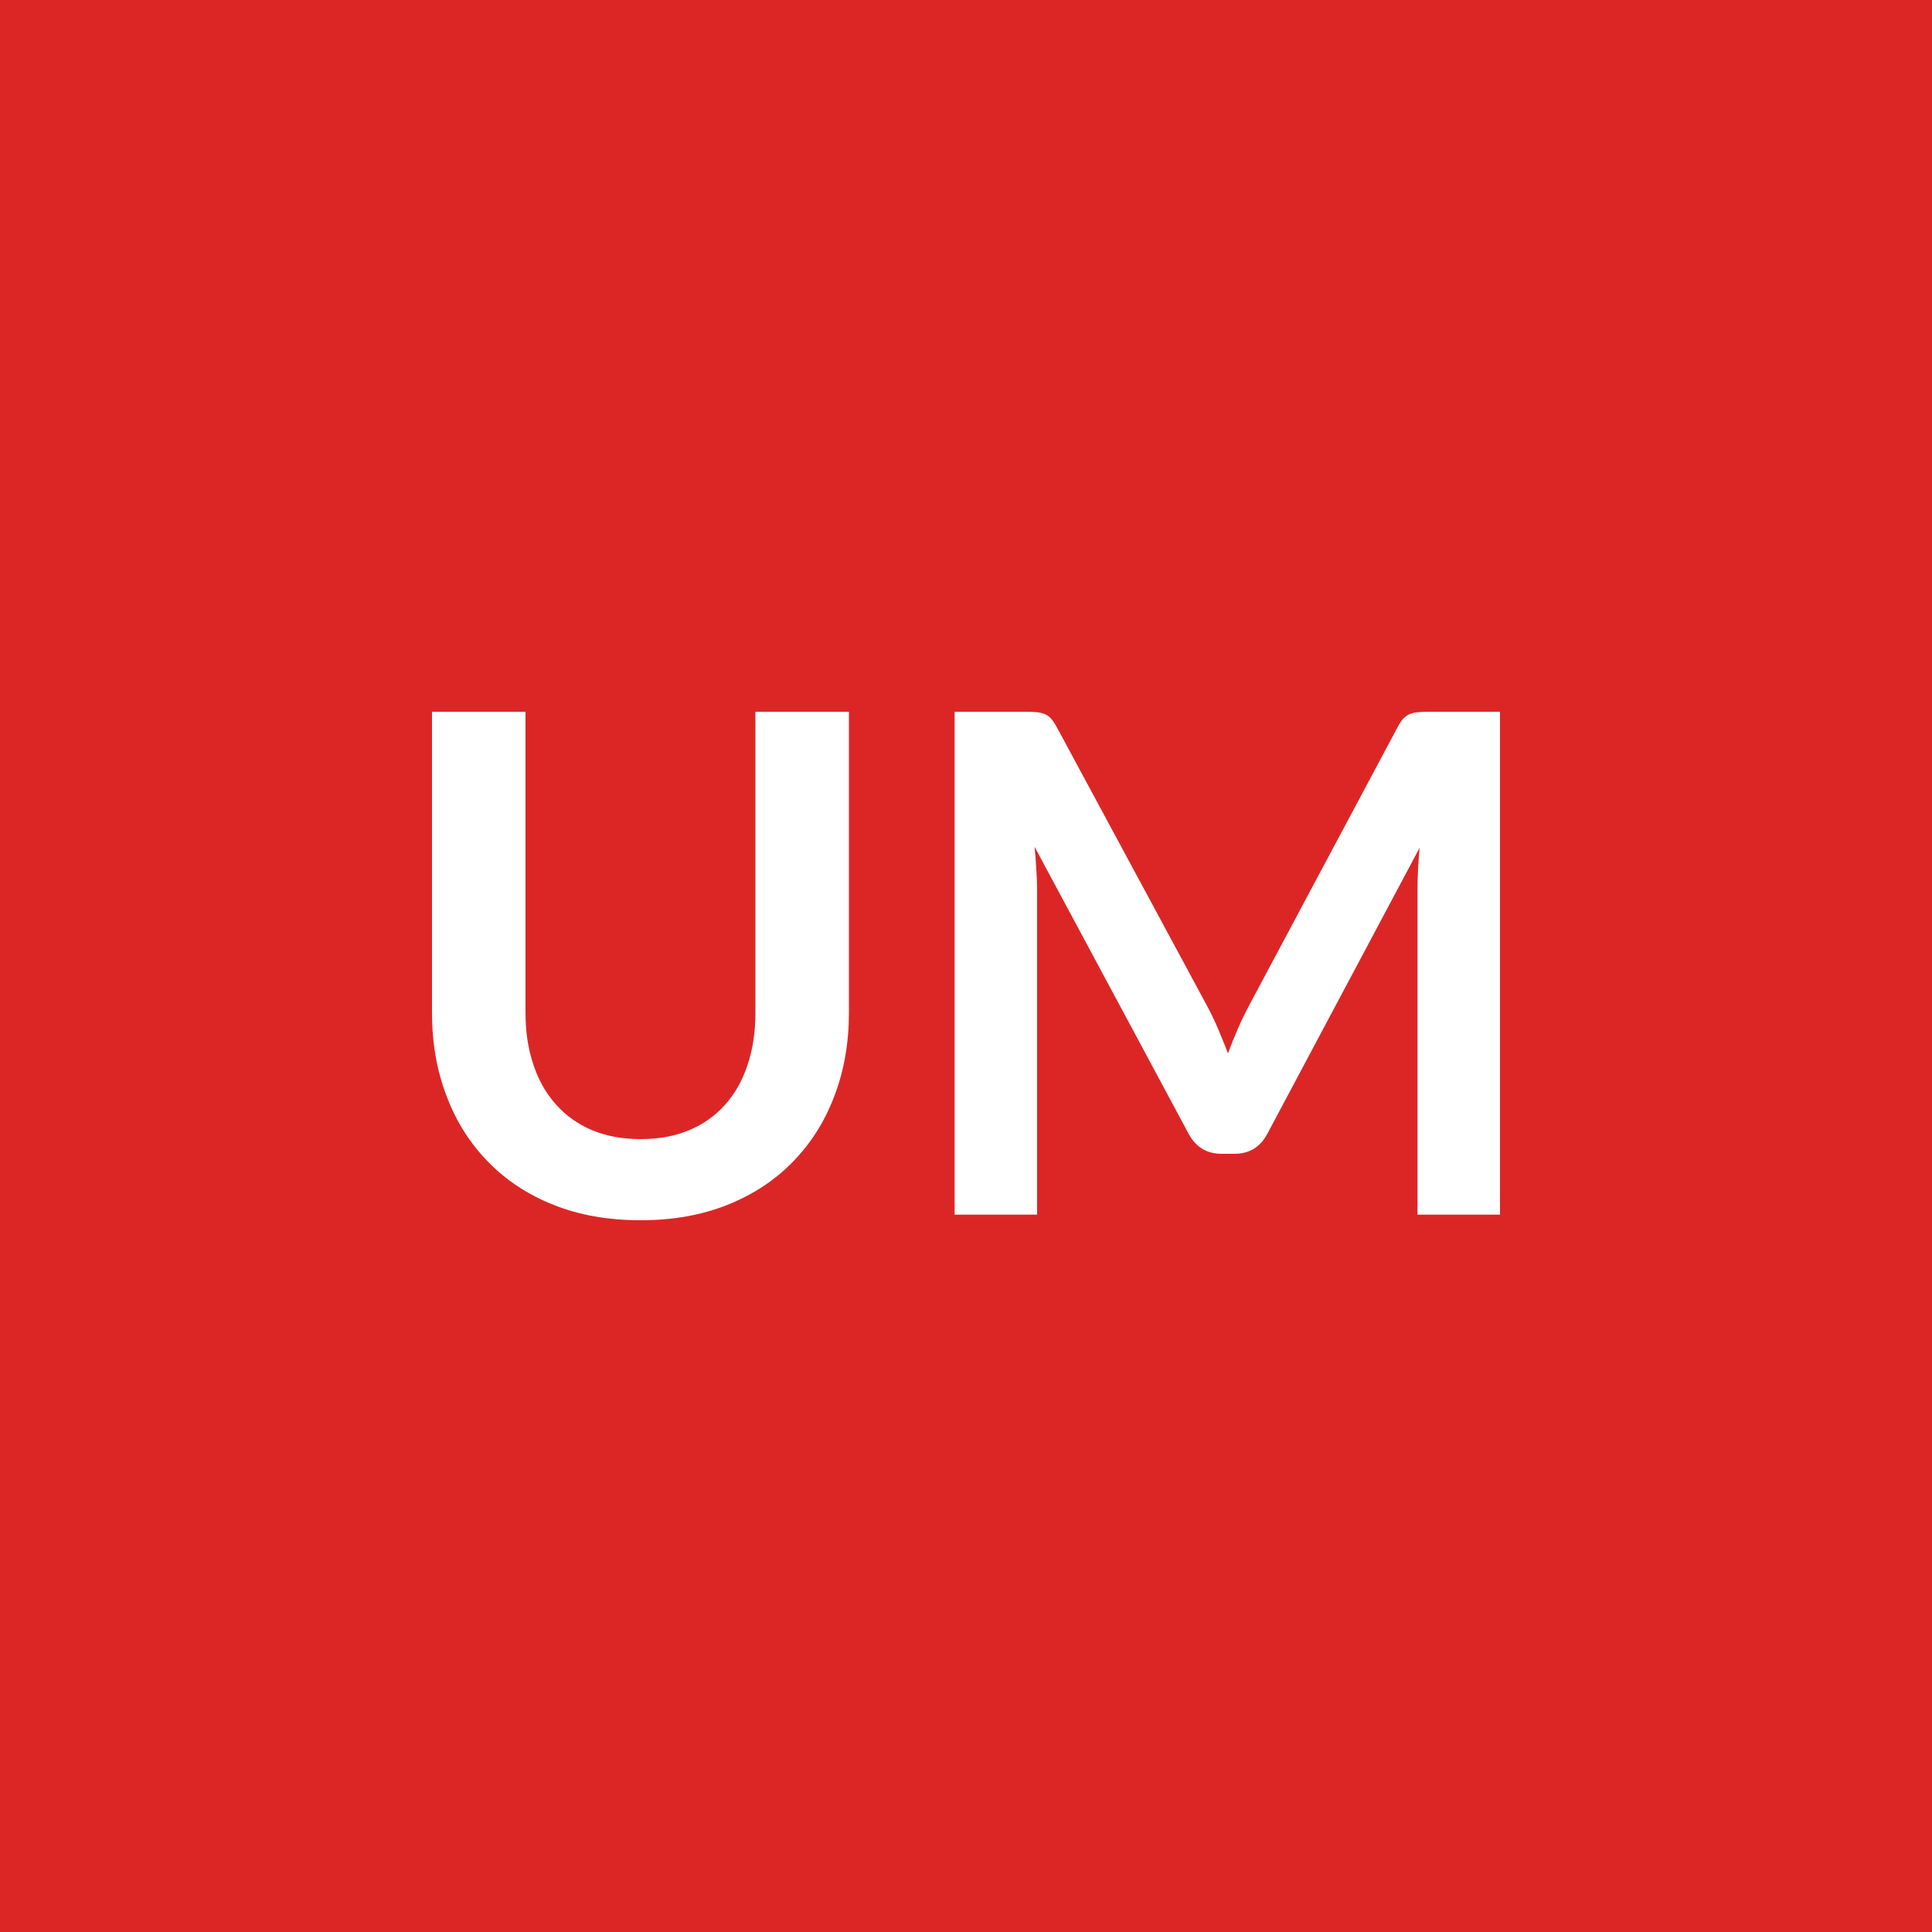
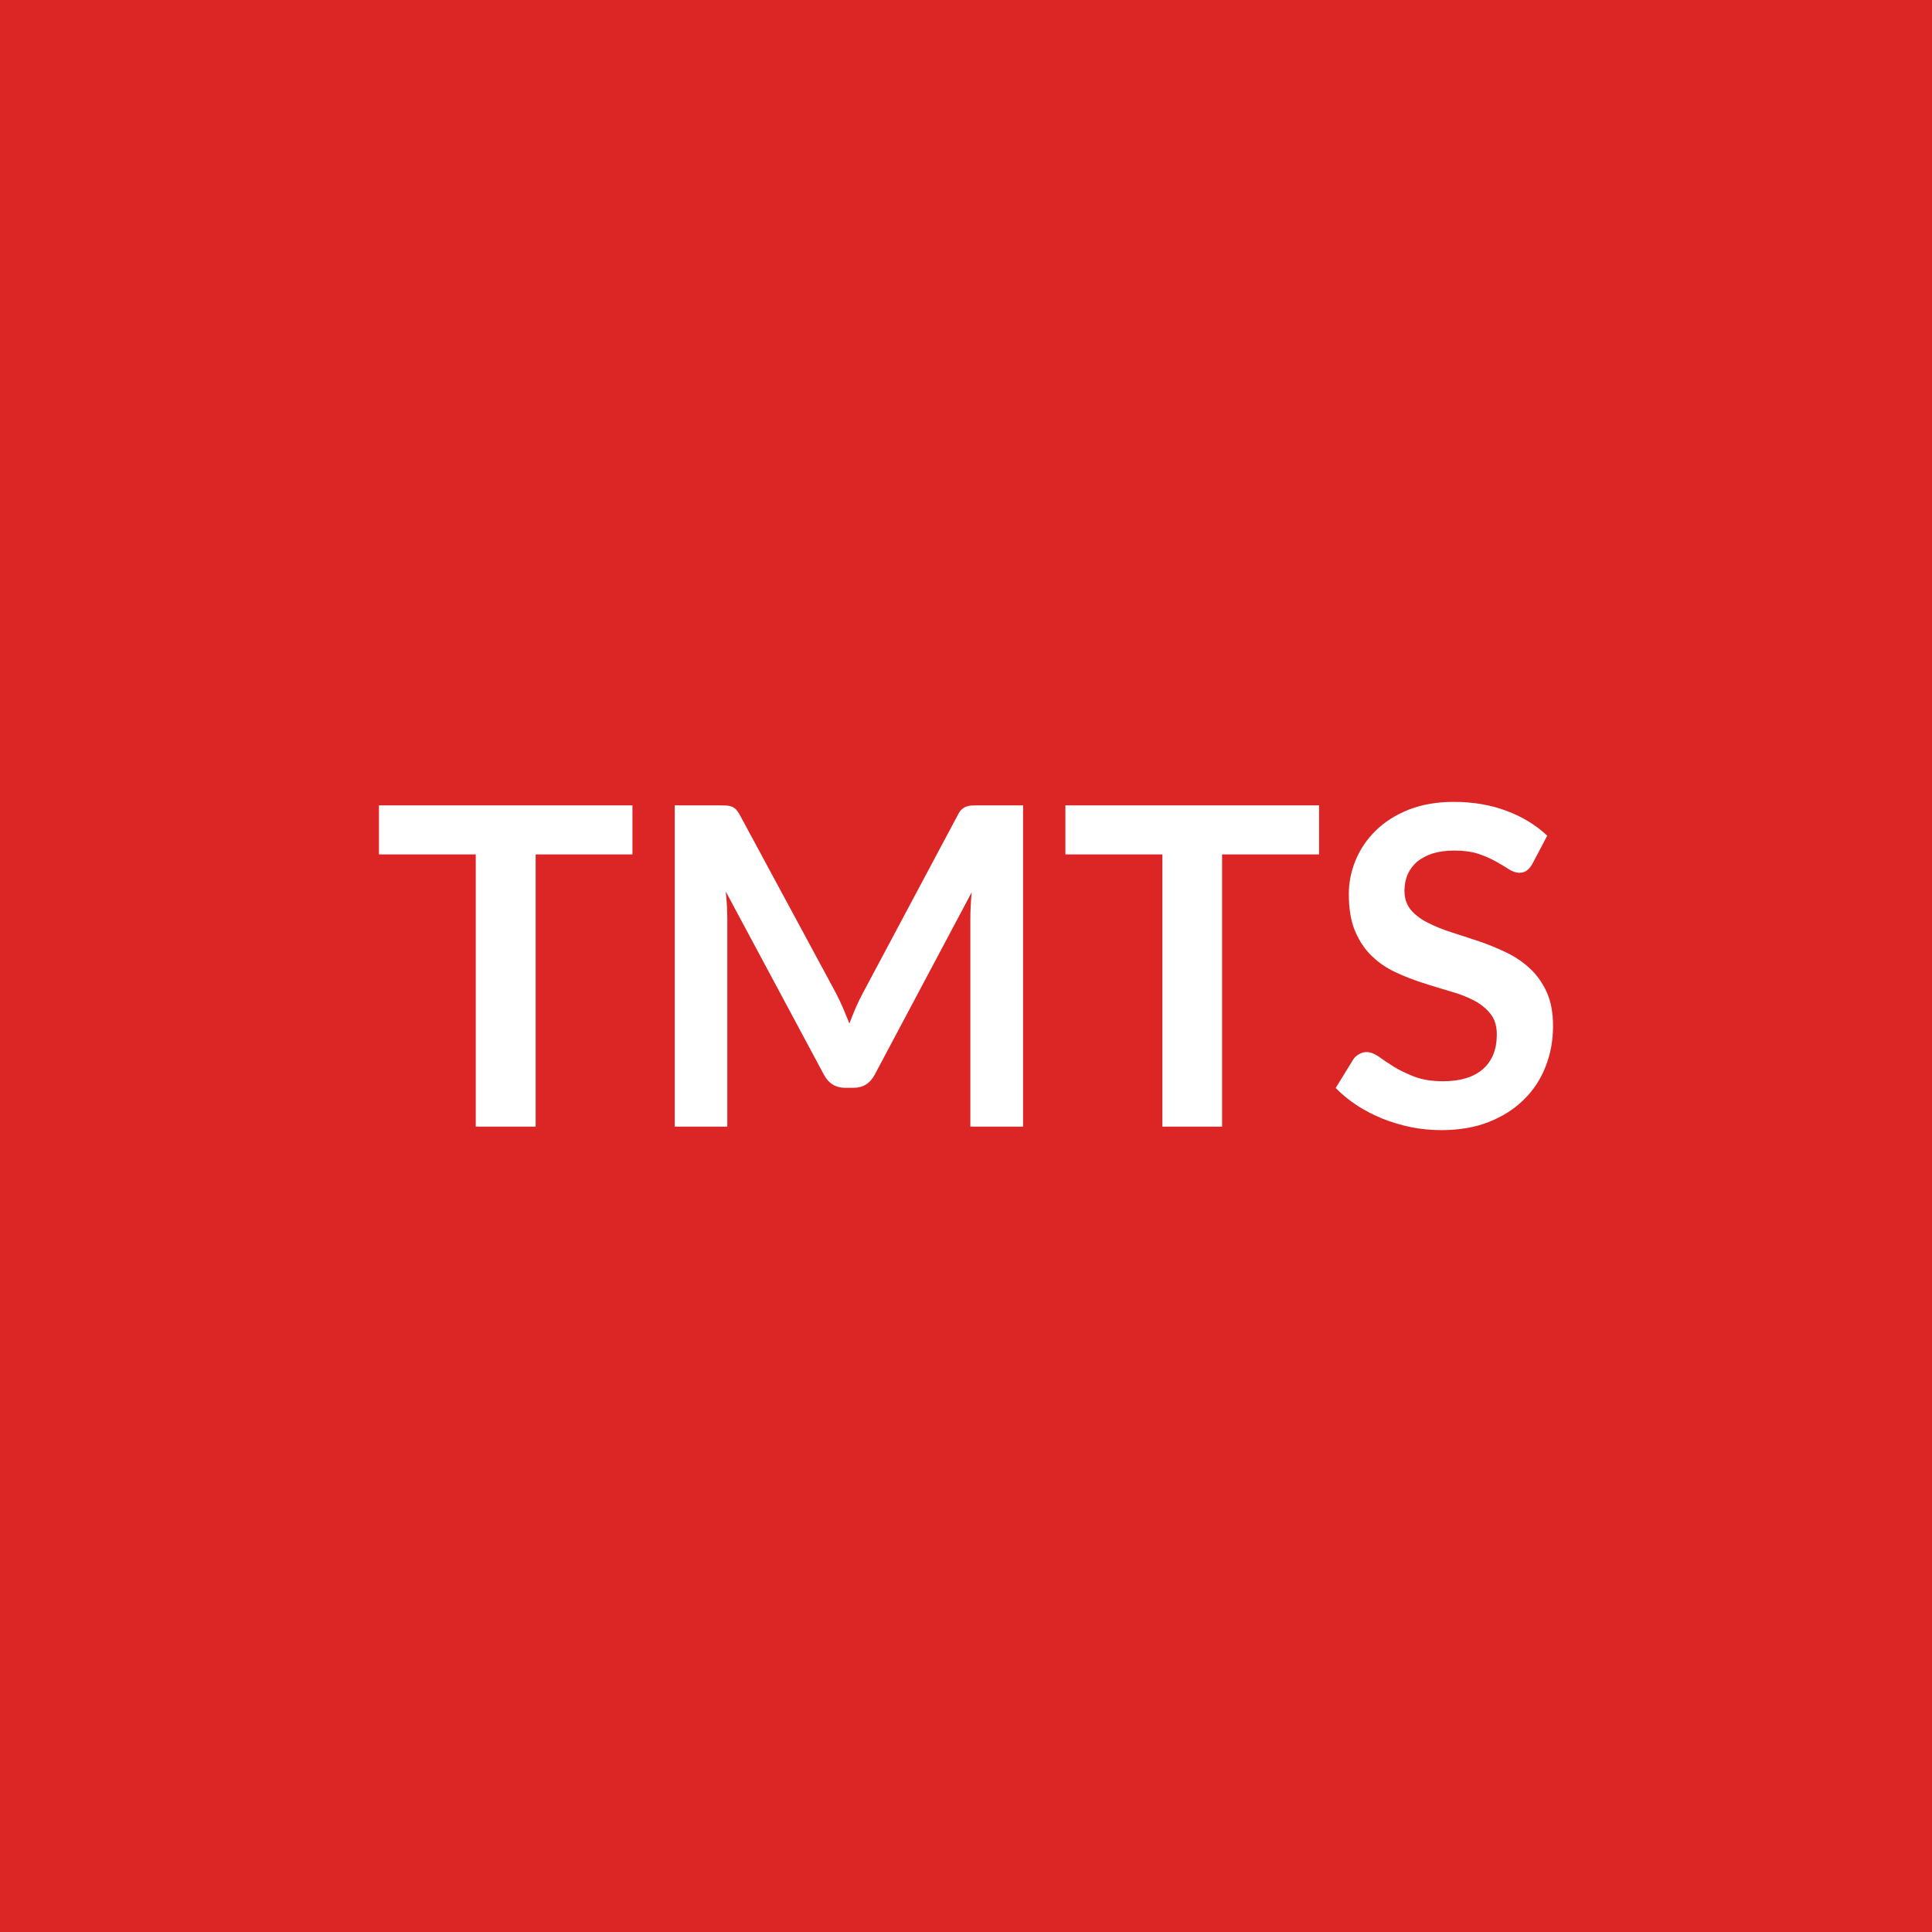
<svg xmlns="http://www.w3.org/2000/svg" width="100" height="100" viewBox="0 0 100 100">
  <rect width="100%" height="100%" fill="#dc2626" />
-   <path fill="#ffffff" d="M33.16 58.96q1.4 0 2.51-.46 1.11-.47 1.86-1.32.76-.84 1.16-2.05.41-1.21.41-2.7V36.84h4.84v15.59q0 2.32-.75 4.29-.74 1.97-2.14 3.4-1.39 1.44-3.39 2.24t-4.5.8q-2.52 0-4.52-.8t-3.39-2.24q-1.4-1.43-2.14-3.4-.75-1.97-.75-4.29V36.84h4.84v15.57q0 1.5.41 2.7.4 1.21 1.17 2.06.76.86 1.87 1.33 1.1.46 2.51.46m40.82-22.12h3.66v26.03h-4.27V46.06q0-1.01.11-2.18l-7.87 14.78q-.55 1.06-1.71 1.06h-.68q-1.15 0-1.71-1.06l-7.96-14.83q.06.59.09 1.17.04.57.04 1.06v16.81h-4.27V36.84h3.66q.32 0 .56.02.23.02.42.09t.34.23q.15.17.3.44l7.79 14.45q.31.58.57 1.19t.51 1.26q.25-.67.52-1.29t.58-1.2l7.69-14.41q.14-.27.3-.44.16-.16.35-.23t.43-.09q.23-.02.55-.02" />
+   <path fill="#ffffff" d="M32.735 41.685v2.54h-5.01v14.09h-3.1v-14.09h-5.01v-2.54zm17.88 0h2.34v16.63h-2.73v-10.74q0-.64.07-1.39l-5.02 9.44q-.36.68-1.1.68h-.43q-.74 0-1.1-.68l-5.08-9.48q.04.38.06.75t.02.68v10.74h-2.72v-16.63h2.33q.21 0 .36.01t.27.06.22.15q.09.1.19.28l4.98 9.23q.19.37.36.76l.33.8q.16-.42.33-.82.17-.39.37-.76l4.91-9.21q.09-.18.19-.28.11-.1.23-.15t.27-.06.35-.01m17.66 0v2.54h-5.02v14.09h-3.09v-14.09h-5.02v-2.54zm11.81 1.57-.77 1.46q-.14.24-.3.35-.15.11-.38.11-.24 0-.53-.18-.28-.18-.67-.4t-.91-.4q-.53-.17-1.24-.17-.64 0-1.13.15-.48.16-.81.43-.32.28-.49.66-.16.39-.16.85 0 .58.33.98.33.39.87.66.54.28 1.23.5t1.41.46q.73.25 1.42.58t1.23.83.87 1.22q.33.73.33 1.76 0 1.13-.39 2.11-.38.98-1.13 1.71-.74.73-1.81 1.15t-2.45.42q-.79 0-1.56-.15-.77-.16-1.48-.44-.71-.29-1.33-.69-.62-.41-1.1-.9l.91-1.48q.11-.17.3-.27.18-.11.39-.11.28 0 .62.23.33.24.79.53.46.28 1.08.52.61.23 1.47.23 1.33 0 2.05-.62.73-.63.73-1.8 0-.66-.33-1.07-.33-.42-.87-.7t-1.23-.47q-.69-.2-1.4-.43-.72-.23-1.41-.55t-1.23-.84-.87-1.3q-.32-.77-.32-1.91 0-.91.36-1.77t1.05-1.53 1.7-1.07q1.02-.4 2.33-.4 1.47 0 2.71.46t2.12 1.29" />
</svg>
